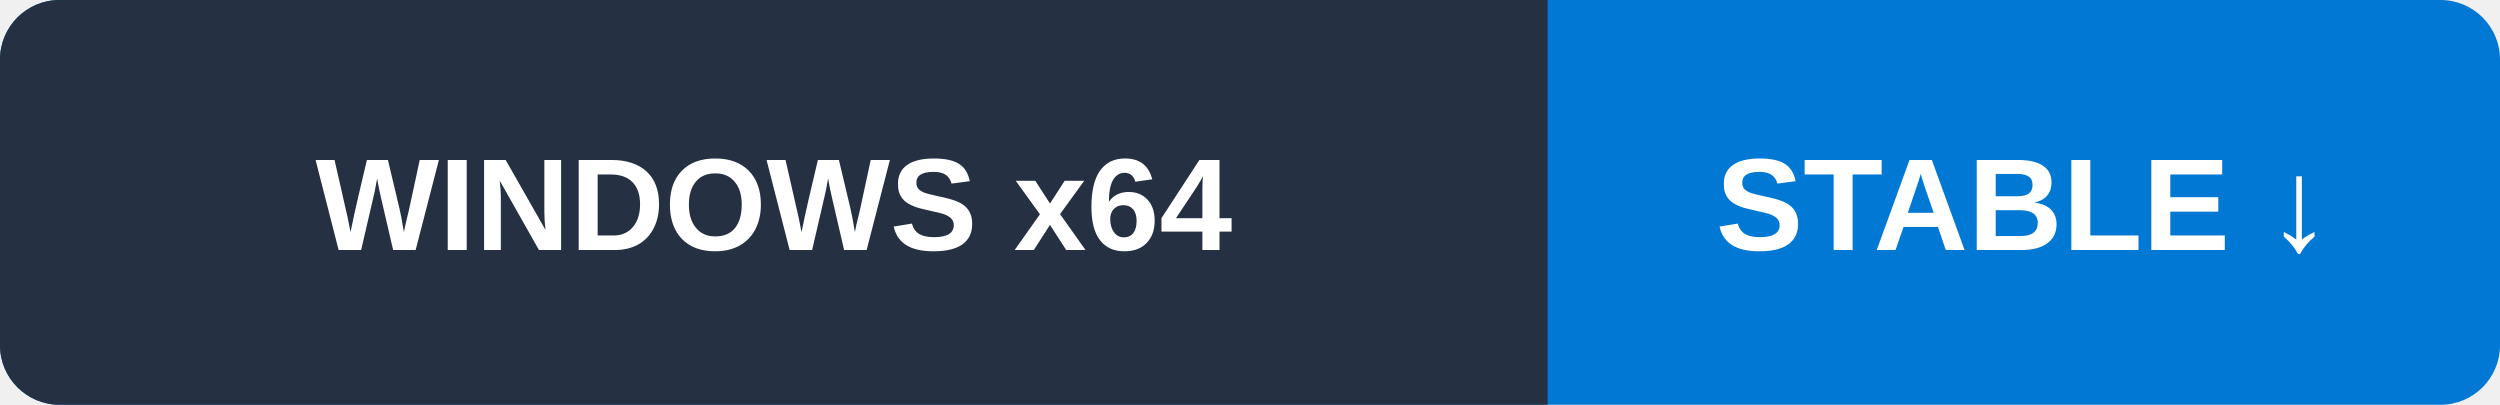
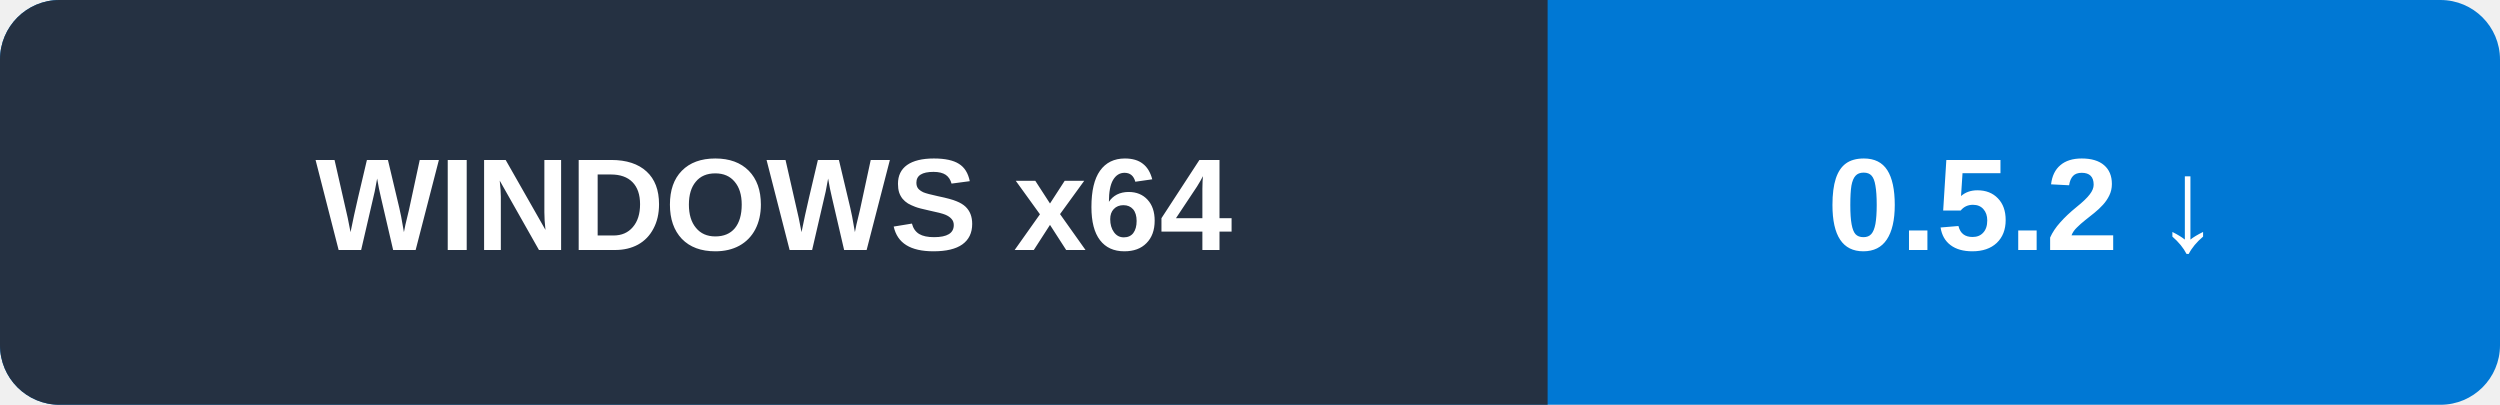
<svg xmlns="http://www.w3.org/2000/svg" width="210" height="34" viewBox="0 0 210 34" role="img" aria-labelledby="title">
  <rect width="210" height="34" rx="5" fill="#0078d4" />
  <path d="M5 0h125v34H5a5 5 0 0 1-5-5V5a5 5 0 0 1 5-5" fill="#253142" />
  <g fill="#fff" font-family="Segoe UI,Arial,sans-serif" font-size="11" font-weight="700" text-anchor="middle">
    <text x="65" y="21">WINDOWS x64</text>
-     <text x="170" y="21">STABLE ↓</text>
+     <text x="170" y="21">0.5.2 ↓</text>
  </g>
</svg>
